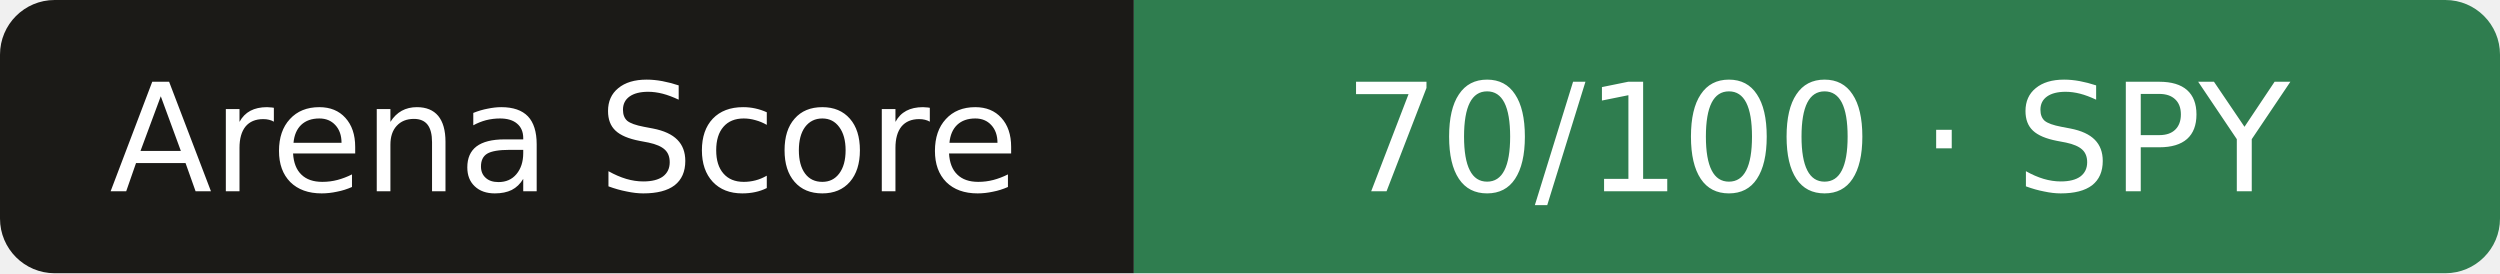
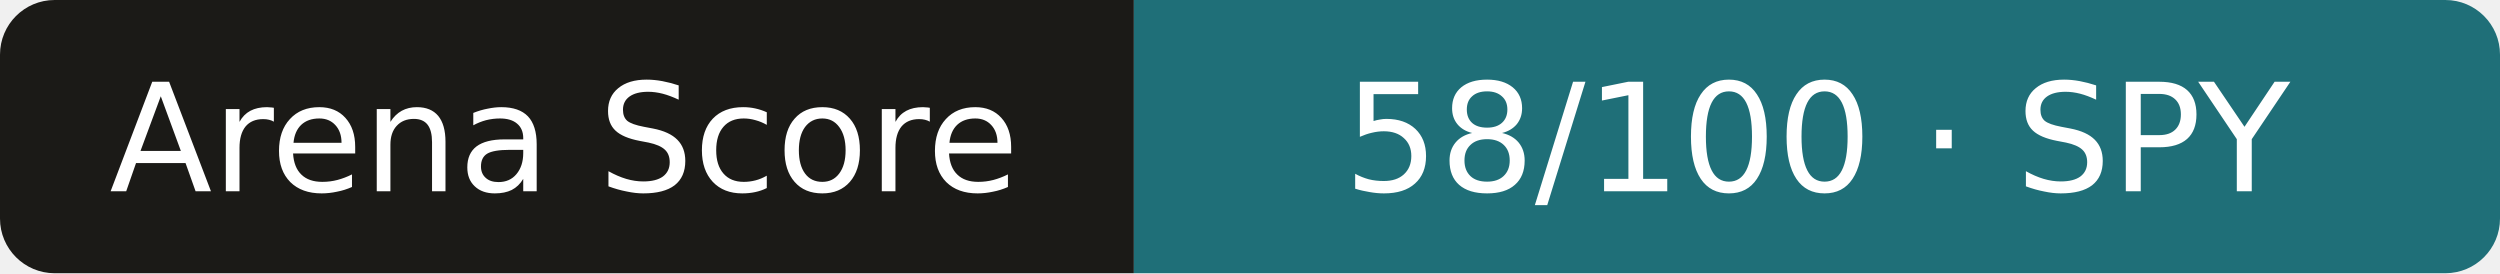
- <svg xmlns="http://www.w3.org/2000/svg" width="183" height="20" role="img" aria-label="Arena Score: 70/100 · SPY">
+ <svg xmlns="http://www.w3.org/2000/svg" width="183" height="20" role="img" aria-label="Arena Score: 58/100 · SPY">
  <clipPath id="r">
    <rect width="183" height="20" rx="4" />
  </clipPath>
  <g clip-path="url(#r)">
    <rect width="83" height="20" fill="#1b1a17" />
-     <rect x="83" width="101" height="20" fill="#2f7d4f" />
+     <rect x="83" width="101" height="20" fill="#1f6f78" />
  </g>
  <g fill="#fff" text-anchor="middle" font-family="Verdana,DejaVu Sans,sans-serif" font-size="11">
    <text x="41.3" y="14">Arena Score</text>
-     <text x="133.0" y="14">70/100 · SPY</text>
+     <text x="133.0" y="14">58/100 · SPY</text>
  </g>
</svg>
